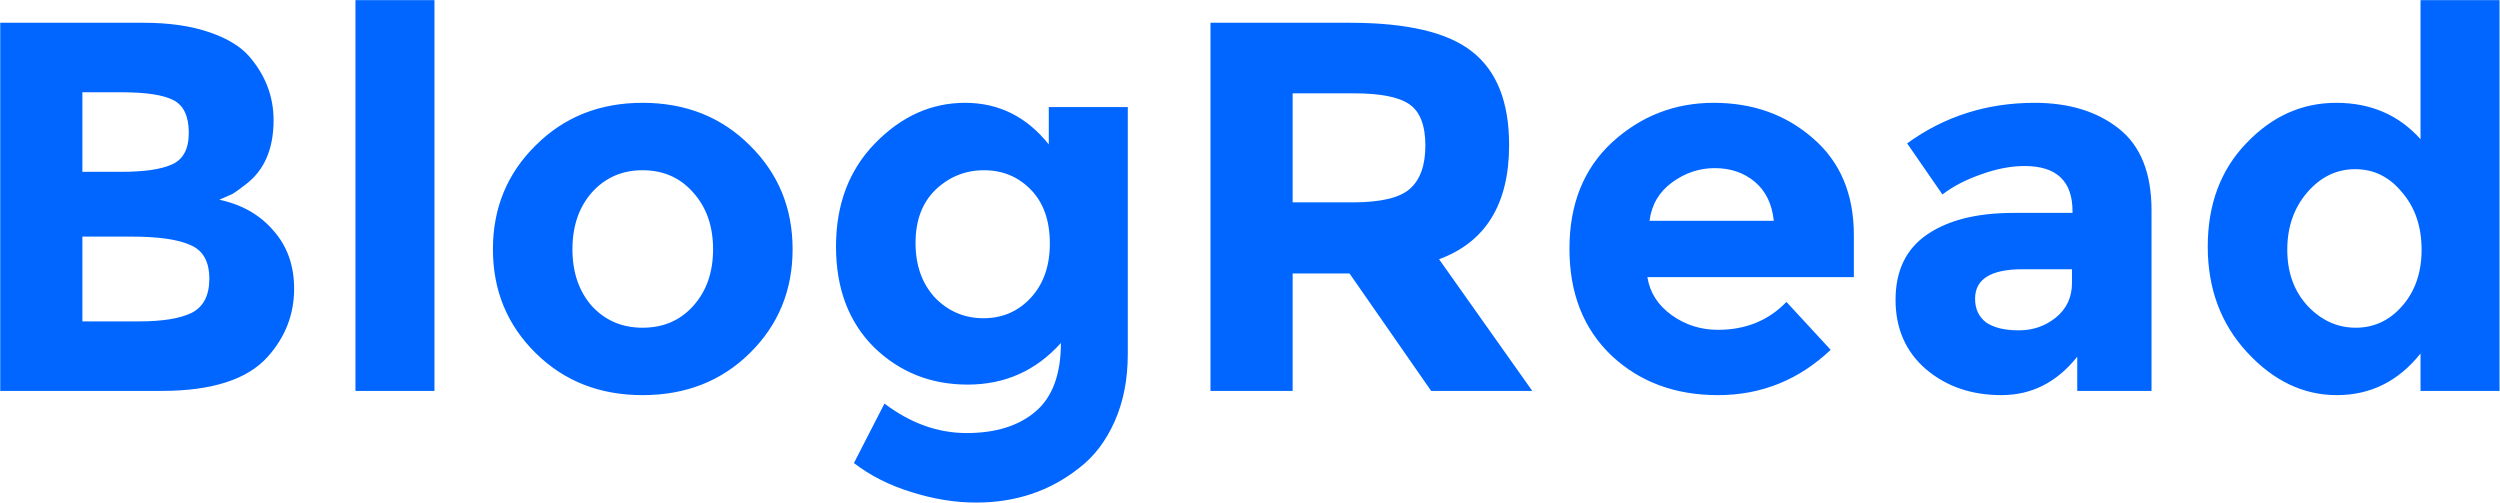
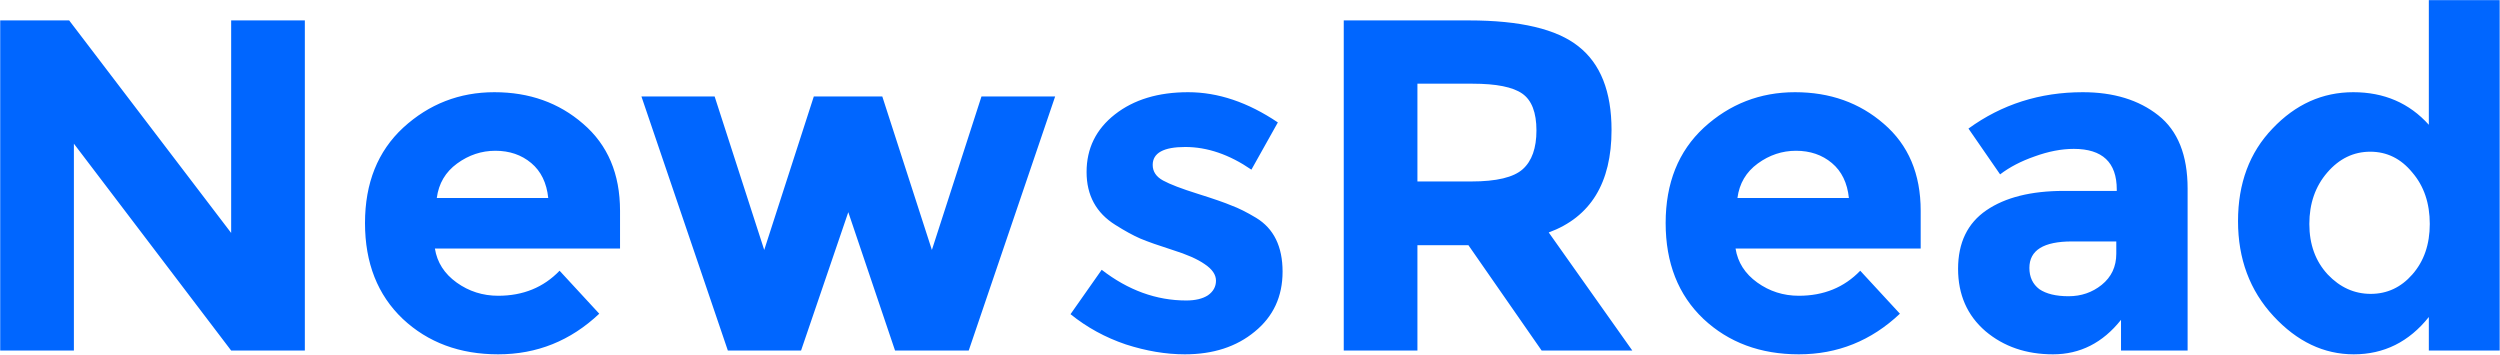
- <svg xmlns="http://www.w3.org/2000/svg" width="4272" height="859" viewBox="0 0 4272 859" fill="none">
-   <path d="M275.8 668H0.4V38.9H245.2C287.8 38.9 324.4 44 355 54.2C386.2 64.4 409.6 78.2 425.2 95.6C453.4 128 467.5 164.6 467.5 205.4C467.5 254.6 451.6 291.2 419.8 315.2C409 323.6 401.5 329 397.3 331.4C393.1 333.2 385.6 336.5 374.8 341.3C413.8 349.7 444.7 367.4 467.5 394.4C490.9 420.8 502.6 453.8 502.6 493.4C502.6 537.2 487.6 575.9 457.6 609.5C422.8 648.5 362.2 668 275.8 668ZM140.8 293.6H207.4C246.4 293.6 275.2 289.4 293.8 281C313 272.6 322.6 254.6 322.6 227C322.6 198.8 313.9 180.2 296.5 171.2C279.1 162.2 249.7 157.7 208.3 157.7H140.8V293.6ZM140.8 549.2H237.1C277.3 549.2 307.3 544.4 327.1 534.8C347.5 524.6 357.7 505.1 357.7 476.3C357.7 446.9 346.9 427.7 325.3 418.7C304.3 409.1 270.4 404.3 223.6 404.3H140.8V549.2ZM742.408 668H607.408V0.2H742.408V668ZM978.201 425.9C978.201 465.5 989.301 497.9 1011.5 523.1C1034.3 547.7 1063.1 560 1097.9 560C1133.3 560 1162.1 547.7 1184.3 523.1C1207.1 497.9 1218.5 465.5 1218.5 425.9C1218.5 386.3 1207.1 353.9 1184.3 328.7C1162.1 303.5 1133.3 290.9 1097.9 290.9C1063.1 290.9 1034.3 303.5 1011.5 328.7C989.301 353.9 978.201 386.3 978.201 425.9ZM1354.4 425.9C1354.4 496.1 1330.1 555.2 1281.5 603.2C1232.9 651.2 1171.7 675.2 1097.9 675.2C1024.7 675.2 963.801 651.2 915.201 603.2C866.601 555.2 842.301 496.1 842.301 425.9C842.301 355.7 866.601 296.6 915.201 248.6C963.801 200 1024.7 175.7 1097.9 175.7C1171.7 175.7 1232.9 200 1281.5 248.6C1330.1 296.6 1354.4 355.7 1354.4 425.9ZM1793.97 416C1793.97 377 1783.17 346.4 1761.57 324.2C1739.97 302 1713.27 290.9 1681.47 290.9C1649.67 290.9 1622.07 302 1598.67 324.2C1575.87 346.4 1564.47 376.7 1564.47 415.1C1564.47 453.5 1575.57 484.7 1597.77 508.7C1620.57 532.1 1648.17 543.8 1680.57 543.8C1712.97 543.8 1739.97 532.1 1761.57 508.7C1783.17 485.3 1793.97 454.4 1793.97 416ZM1812.87 586.1C1770.27 633.5 1717.17 657.2 1653.57 657.2C1590.57 657.2 1537.17 635.9 1493.37 593.3C1450.17 550.1 1428.57 492.8 1428.57 421.4C1428.57 349.4 1450.77 290.6 1495.17 245C1540.17 198.8 1591.47 175.7 1649.07 175.7C1706.67 175.7 1754.37 199.4 1792.17 246.8V182.9H1927.17V605C1927.17 648.2 1919.67 686.6 1904.67 720.2C1889.67 753.8 1869.57 780.2 1844.37 799.4C1794.57 839 1735.77 858.8 1667.97 858.8C1631.97 858.8 1595.07 852.8 1557.27 840.8C1520.07 829.4 1487.37 812.9 1459.17 791.3L1511.37 689.6C1555.77 723.2 1602.57 740 1651.77 740C1701.57 740 1740.87 727.7 1769.67 703.1C1798.47 678.5 1812.87 639.5 1812.87 586.1ZM2578.77 247.7C2578.77 348.5 2538.87 413.6 2459.07 443L2618.37 668H2445.57L2306.07 467.3H2208.87V668H2068.47V38.9H2306.97C2404.77 38.9 2474.37 55.4 2515.77 88.4C2557.77 121.4 2578.77 174.5 2578.77 247.7ZM2311.47 345.8C2359.47 345.8 2392.17 338 2409.57 322.4C2426.97 306.8 2435.67 282.2 2435.67 248.6C2435.67 214.4 2426.67 191 2408.67 178.4C2390.67 165.8 2359.17 159.5 2314.17 159.5H2208.87V345.8H2311.47ZM3128.27 597.8C3073.67 649.4 3009.47 675.2 2935.67 675.2C2862.47 675.2 2801.87 652.7 2753.87 607.7C2705.87 562.1 2681.87 501.2 2681.87 425C2681.87 348.8 2706.17 288.2 2754.77 243.2C2803.97 198.2 2861.87 175.7 2928.47 175.7C2995.07 175.7 3051.47 195.8 3097.67 236C3144.47 276.2 3167.87 331.4 3167.87 401.6V473.6H2815.07C2819.27 500 2833.07 521.6 2856.47 538.4C2879.87 555.2 2906.27 563.6 2935.67 563.6C2983.07 563.6 3022.07 547.7 3052.67 515.9L3128.27 597.8ZM3031.07 377.3C3028.07 348.5 3017.27 326.3 2998.67 310.7C2980.07 295.1 2957.27 287.3 2930.27 287.3C2903.87 287.3 2879.57 295.4 2857.37 311.6C2835.17 327.8 2822.27 349.7 2818.67 377.3H3031.07ZM3676.52 668H3549.62V609.5C3514.82 653.3 3471.62 675.2 3420.02 675.2C3369.02 675.2 3326.12 660.5 3291.32 631.1C3256.52 601.1 3239.12 561.5 3239.12 512.3C3239.12 462.5 3257.12 425.3 3293.12 400.7C3329.12 376.1 3378.32 363.8 3440.72 363.8H3541.52V361.1C3541.52 309.5 3514.22 283.7 3459.62 283.7C3436.22 283.7 3411.32 288.5 3384.92 298.1C3359.12 307.1 3337.22 318.5 3319.22 332.3L3258.92 245C3322.52 198.8 3395.12 175.7 3476.72 175.7C3535.52 175.7 3583.52 190.4 3620.72 219.8C3657.92 249.2 3676.52 295.7 3676.52 359.3V668ZM3540.62 483.5V460.1H3456.02C3402.02 460.1 3375.02 476.9 3375.02 510.5C3375.02 527.9 3381.32 541.4 3393.92 551C3407.12 560 3425.72 564.5 3449.72 564.5C3473.72 564.5 3494.72 557.3 3512.72 542.9C3531.32 527.9 3540.62 508.1 3540.62 483.5ZM3993.1 675.2C3936.1 675.2 3885.1 650.9 3840.1 602.3C3795.1 553.7 3772.6 493.4 3772.6 421.4C3772.6 349.4 3794.5 290.6 3838.3 245C3882.1 198.8 3933.4 175.7 3992.2 175.7C4051 175.7 4099 196.4 4136.2 237.8V0.2H4271.2V668H4136.2V604.1C4098.4 651.5 4050.7 675.2 3993.1 675.2ZM3908.5 426.8C3908.5 465.8 3920.2 497.9 3943.6 523.1C3967 547.7 3994.3 560 4025.5 560C4056.7 560 4083.1 547.7 4104.7 523.1C4126.9 497.9 4138 465.8 4138 426.8C4138 387.2 4126.9 354.5 4104.7 328.7C4083.1 302.3 4056.4 289.1 4024.6 289.1C3992.8 289.1 3965.5 302.3 3942.7 328.7C3919.9 355.1 3908.5 387.8 3908.5 426.8Z" fill="#0066FF" />
+ <svg xmlns="http://www.w3.org/2000/svg" width="4764" height="676" viewBox="0 0 4764 676" fill="none">
+   <path d="M440.5 38.9H580.9V668H440.5L140.8 273.8V668H0.4V38.9H131.8L440.5 443.9V38.9ZM1141.94 597.8C1087.34 649.4 1023.14 675.2 949.345 675.2C876.145 675.2 815.545 652.7 767.545 607.7C719.545 562.1 695.545 501.2 695.545 425C695.545 348.8 719.845 288.2 768.445 243.2C817.645 198.2 875.545 175.7 942.145 175.7C1008.74 175.7 1065.14 195.8 1111.34 236C1158.14 276.2 1181.54 331.4 1181.54 401.6V473.6H828.745C832.945 500 846.745 521.6 870.145 538.4C893.545 555.2 919.945 563.6 949.345 563.6C996.745 563.6 1035.74 547.7 1066.34 515.9L1141.94 597.8ZM1044.74 377.3C1041.74 348.5 1030.94 326.3 1012.34 310.7C993.745 295.1 970.945 287.3 943.945 287.3C917.545 287.3 893.245 295.4 871.045 311.6C848.845 327.8 835.945 349.7 832.345 377.3H1044.74ZM1526.5 668H1387L1222.3 183.8H1361.8L1456.3 476.3L1550.8 183.8H1681.3L1775.8 476.3L1870.3 183.8H2010.7L1846 668H1705.6L1616.5 404.3L1526.5 668ZM2444.08 517.7C2444.08 565.1 2426.38 603.2 2390.98 632C2356.18 660.8 2311.78 675.2 2257.78 675.2C2221.78 675.2 2184.28 668.9 2145.28 656.3C2106.28 643.1 2071.18 623.9 2039.98 598.7L2099.38 514.1C2149.78 553.1 2203.48 572.6 2260.48 572.6C2277.88 572.6 2291.68 569.3 2301.88 562.7C2312.08 555.5 2317.18 546.2 2317.18 534.8C2317.18 523.4 2309.98 512.9 2295.58 503.3C2281.78 493.7 2261.38 484.7 2234.38 476.3C2207.98 467.9 2187.58 460.7 2173.18 454.7C2159.38 448.7 2143.48 440 2125.48 428.6C2088.88 405.8 2070.58 372.2 2070.58 327.8C2070.58 282.8 2088.58 246.2 2124.58 218C2160.58 189.8 2207.08 175.7 2264.08 175.7C2321.08 175.7 2378.08 194.9 2435.08 233.3L2384.68 323.3C2342.68 294.5 2300.68 280.1 2258.68 280.1C2217.28 280.1 2196.58 291.5 2196.58 314.3C2196.58 326.9 2203.18 336.8 2216.38 344C2229.58 351.2 2251.48 359.6 2282.08 369.2C2312.68 378.8 2334.28 386.3 2346.88 391.7C2360.08 396.5 2375.68 404.3 2393.68 415.1C2427.28 435.5 2444.08 469.7 2444.08 517.7ZM3070.95 247.7C3070.95 348.5 3031.05 413.6 2951.25 443L3110.55 668H2937.75L2798.25 467.3H2701.05V668H2560.65V38.9H2799.15C2896.95 38.9 2966.55 55.4 3007.95 88.4C3049.95 121.4 3070.95 174.5 3070.95 247.7ZM2803.65 345.8C2851.65 345.8 2884.35 338 2901.75 322.4C2919.15 306.8 2927.85 282.2 2927.85 248.6C2927.85 214.4 2918.85 191 2900.85 178.4C2882.85 165.8 2851.35 159.5 2806.35 159.5H2701.05V345.8H2803.65ZM3620.46 597.8C3565.86 649.4 3501.66 675.2 3427.86 675.2C3354.66 675.2 3294.06 652.7 3246.06 607.7C3198.06 562.1 3174.06 501.2 3174.06 425C3174.06 348.8 3198.36 288.2 3246.96 243.2C3296.16 198.2 3354.06 175.7 3420.66 175.7C3487.26 175.7 3543.66 195.8 3589.86 236C3636.66 276.2 3660.06 331.4 3660.06 401.6V473.6H3307.26C3311.46 500 3325.26 521.6 3348.66 538.4C3372.06 555.2 3398.46 563.6 3427.86 563.6C3475.26 563.6 3514.26 547.7 3544.86 515.9L3620.46 597.8ZM3523.26 377.3C3520.26 348.5 3509.46 326.3 3490.86 310.7C3472.26 295.1 3449.46 287.3 3422.46 287.3C3396.06 287.3 3371.76 295.4 3349.56 311.6C3327.36 327.8 3314.46 349.7 3310.86 377.3H3523.26ZM4168.71 668H4041.81V609.5C4007.01 653.3 3963.81 675.2 3912.21 675.2C3861.21 675.2 3818.31 660.5 3783.51 631.1C3748.71 601.1 3731.31 561.5 3731.31 512.3C3731.31 462.5 3749.31 425.3 3785.31 400.7C3821.31 376.1 3870.51 363.8 3932.91 363.8H4033.71V361.1C4033.71 309.5 4006.41 283.7 3951.81 283.7C3928.41 283.7 3903.51 288.5 3877.11 298.1C3851.31 307.1 3829.41 318.5 3811.41 332.3L3751.11 245C3814.71 198.8 3887.31 175.7 3968.91 175.7C4027.71 175.7 4075.71 190.4 4112.91 219.8C4150.11 249.2 4168.71 295.7 4168.71 359.3V668ZM4032.81 483.5V460.1H3948.21C3894.21 460.1 3867.21 476.9 3867.21 510.5C3867.21 527.9 3873.51 541.4 3886.11 551C3899.31 560 3917.91 564.5 3941.91 564.5C3965.91 564.5 3986.91 557.3 4004.91 542.9C4023.51 527.9 4032.81 508.1 4032.81 483.5ZM4485.28 675.2C4428.28 675.2 4377.28 650.9 4332.28 602.3C4287.28 553.7 4264.78 493.4 4264.78 421.4C4264.78 349.4 4286.68 290.6 4330.48 245C4374.28 198.8 4425.58 175.7 4484.38 175.7C4543.18 175.7 4591.18 196.4 4628.38 237.8V0.2H4763.38V668H4628.38V604.1C4590.58 651.5 4542.88 675.2 4485.28 675.2ZM4400.68 426.8C4400.68 465.8 4412.38 497.9 4435.78 523.1C4459.18 547.7 4486.48 560 4517.68 560C4548.88 560 4575.28 547.7 4596.88 523.1C4619.08 497.9 4630.18 465.8 4630.18 426.8C4630.18 387.2 4619.08 354.5 4596.88 328.7C4575.28 302.3 4548.58 289.1 4516.78 289.1C4484.98 289.1 4457.68 302.3 4434.88 328.7C4412.08 355.1 4400.68 387.8 4400.68 426.8Z" fill="#0066FF" />
</svg>
